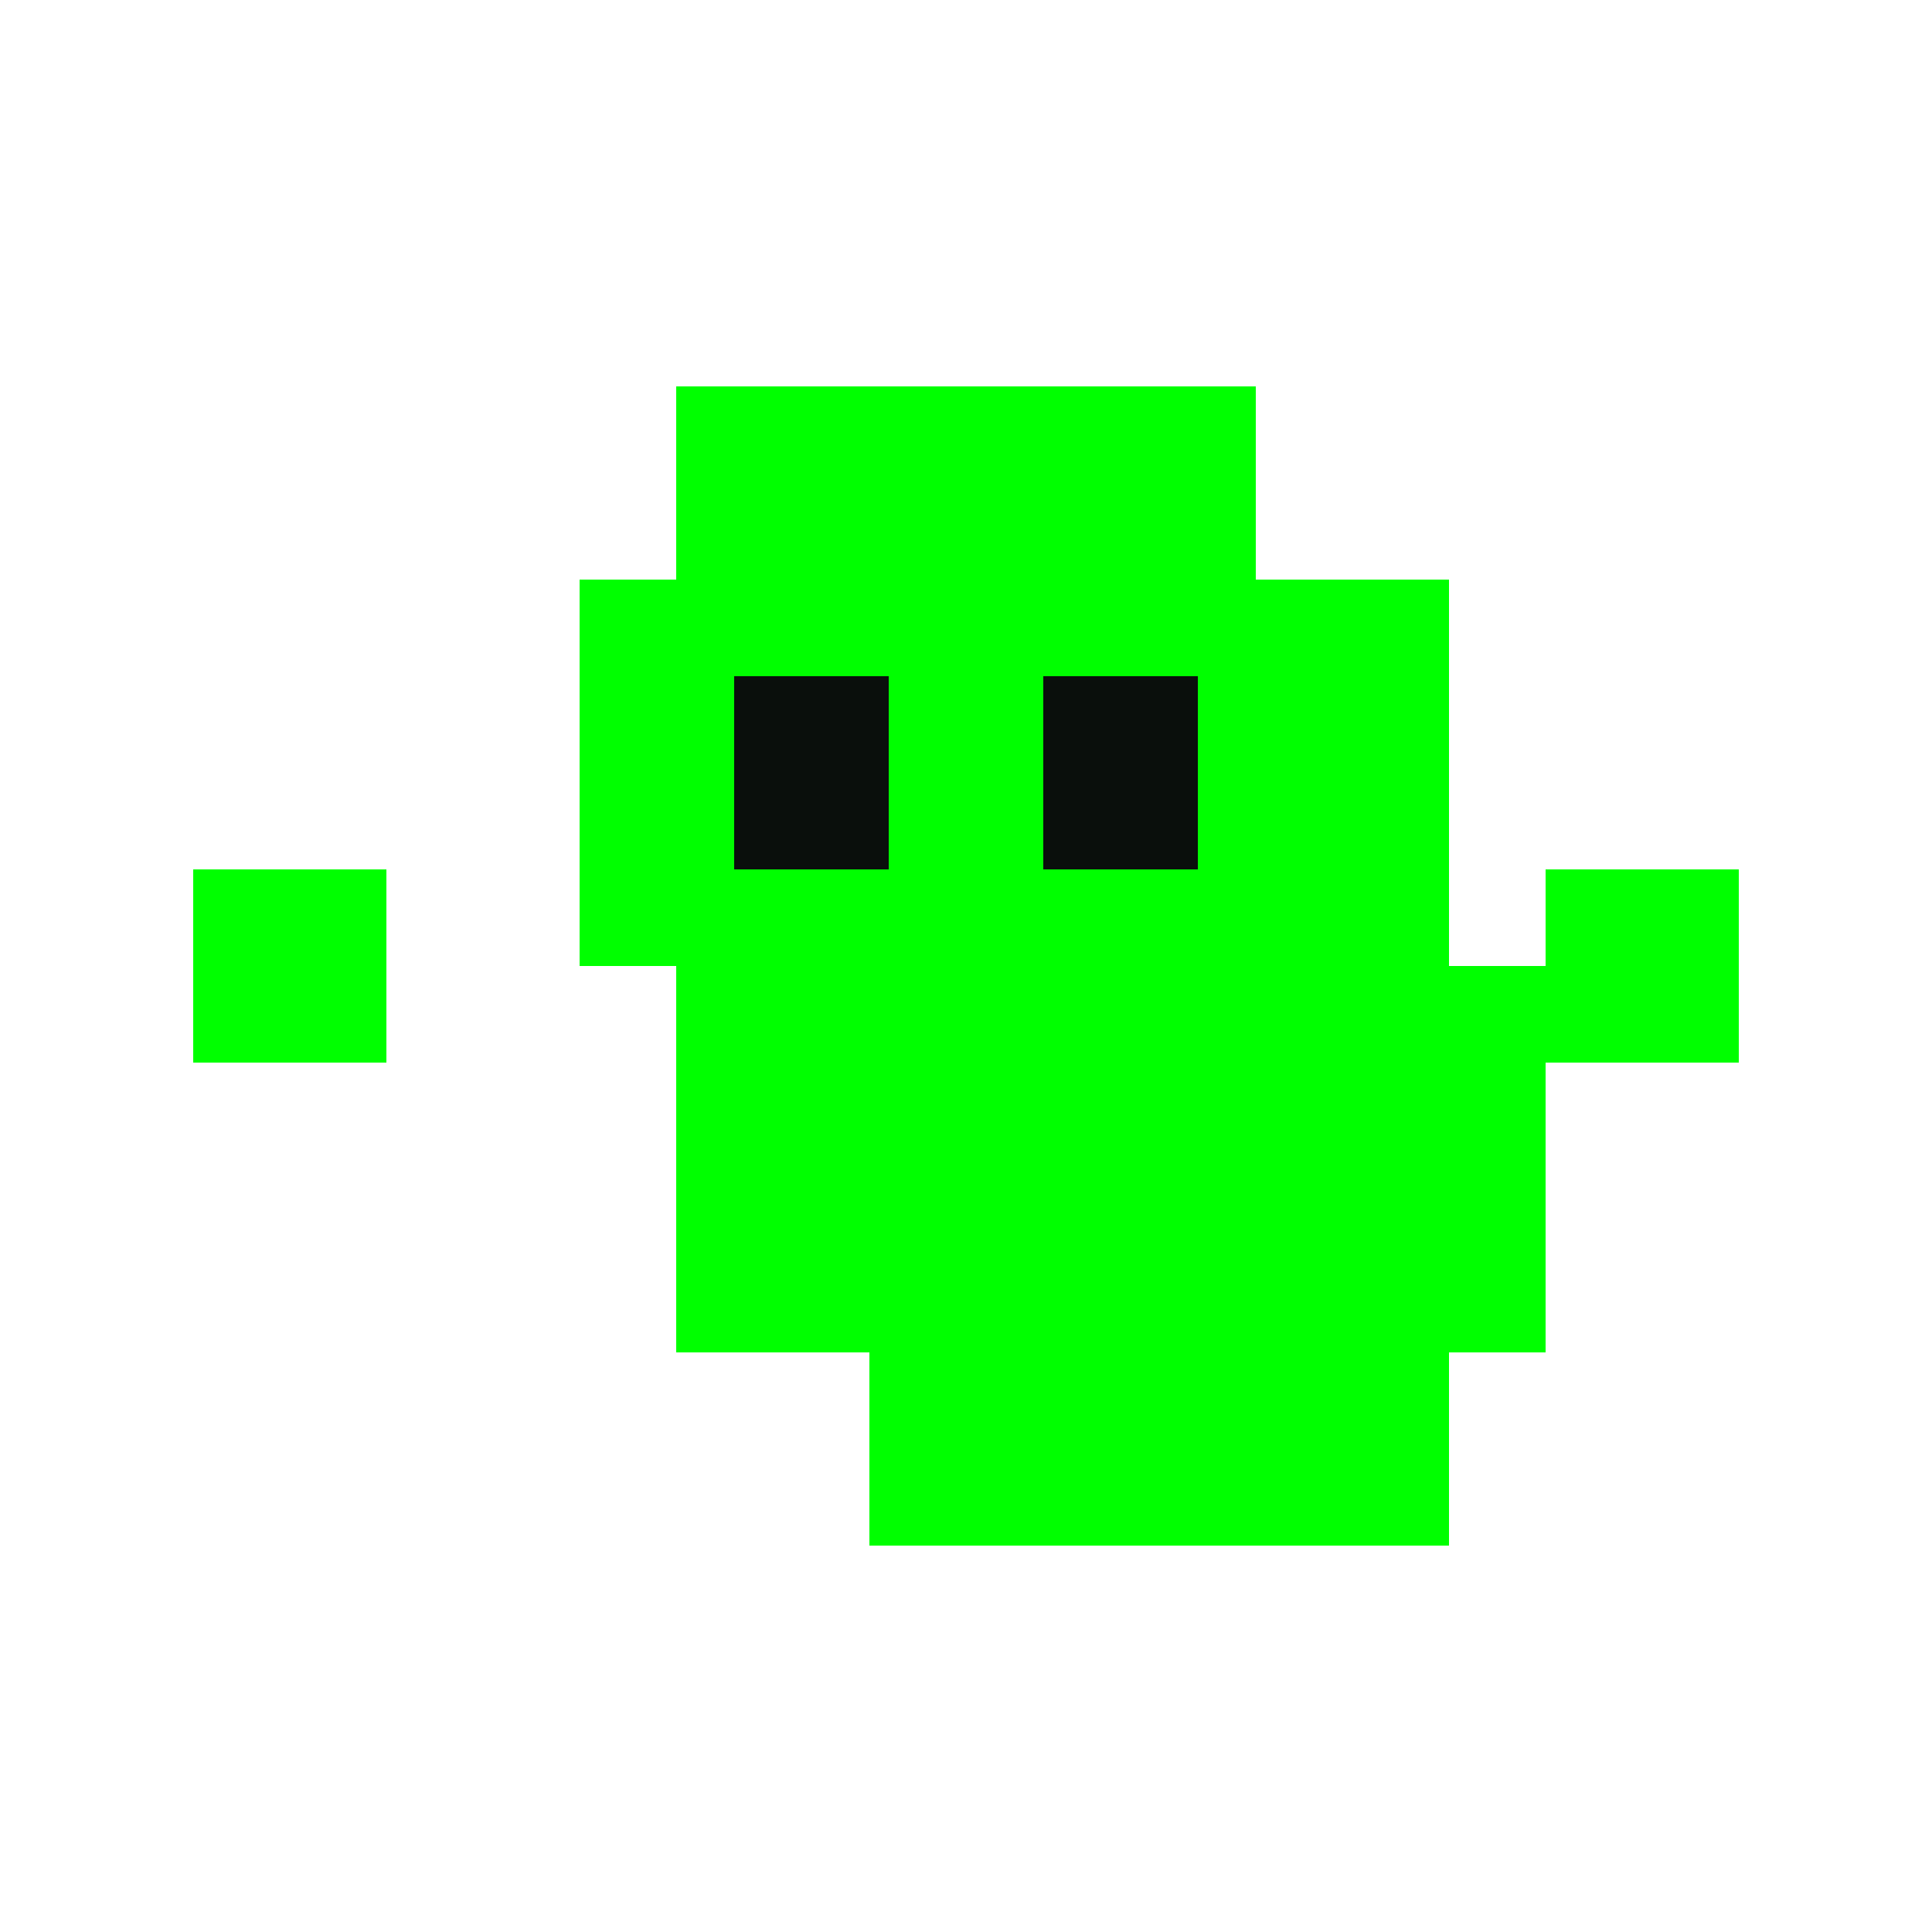
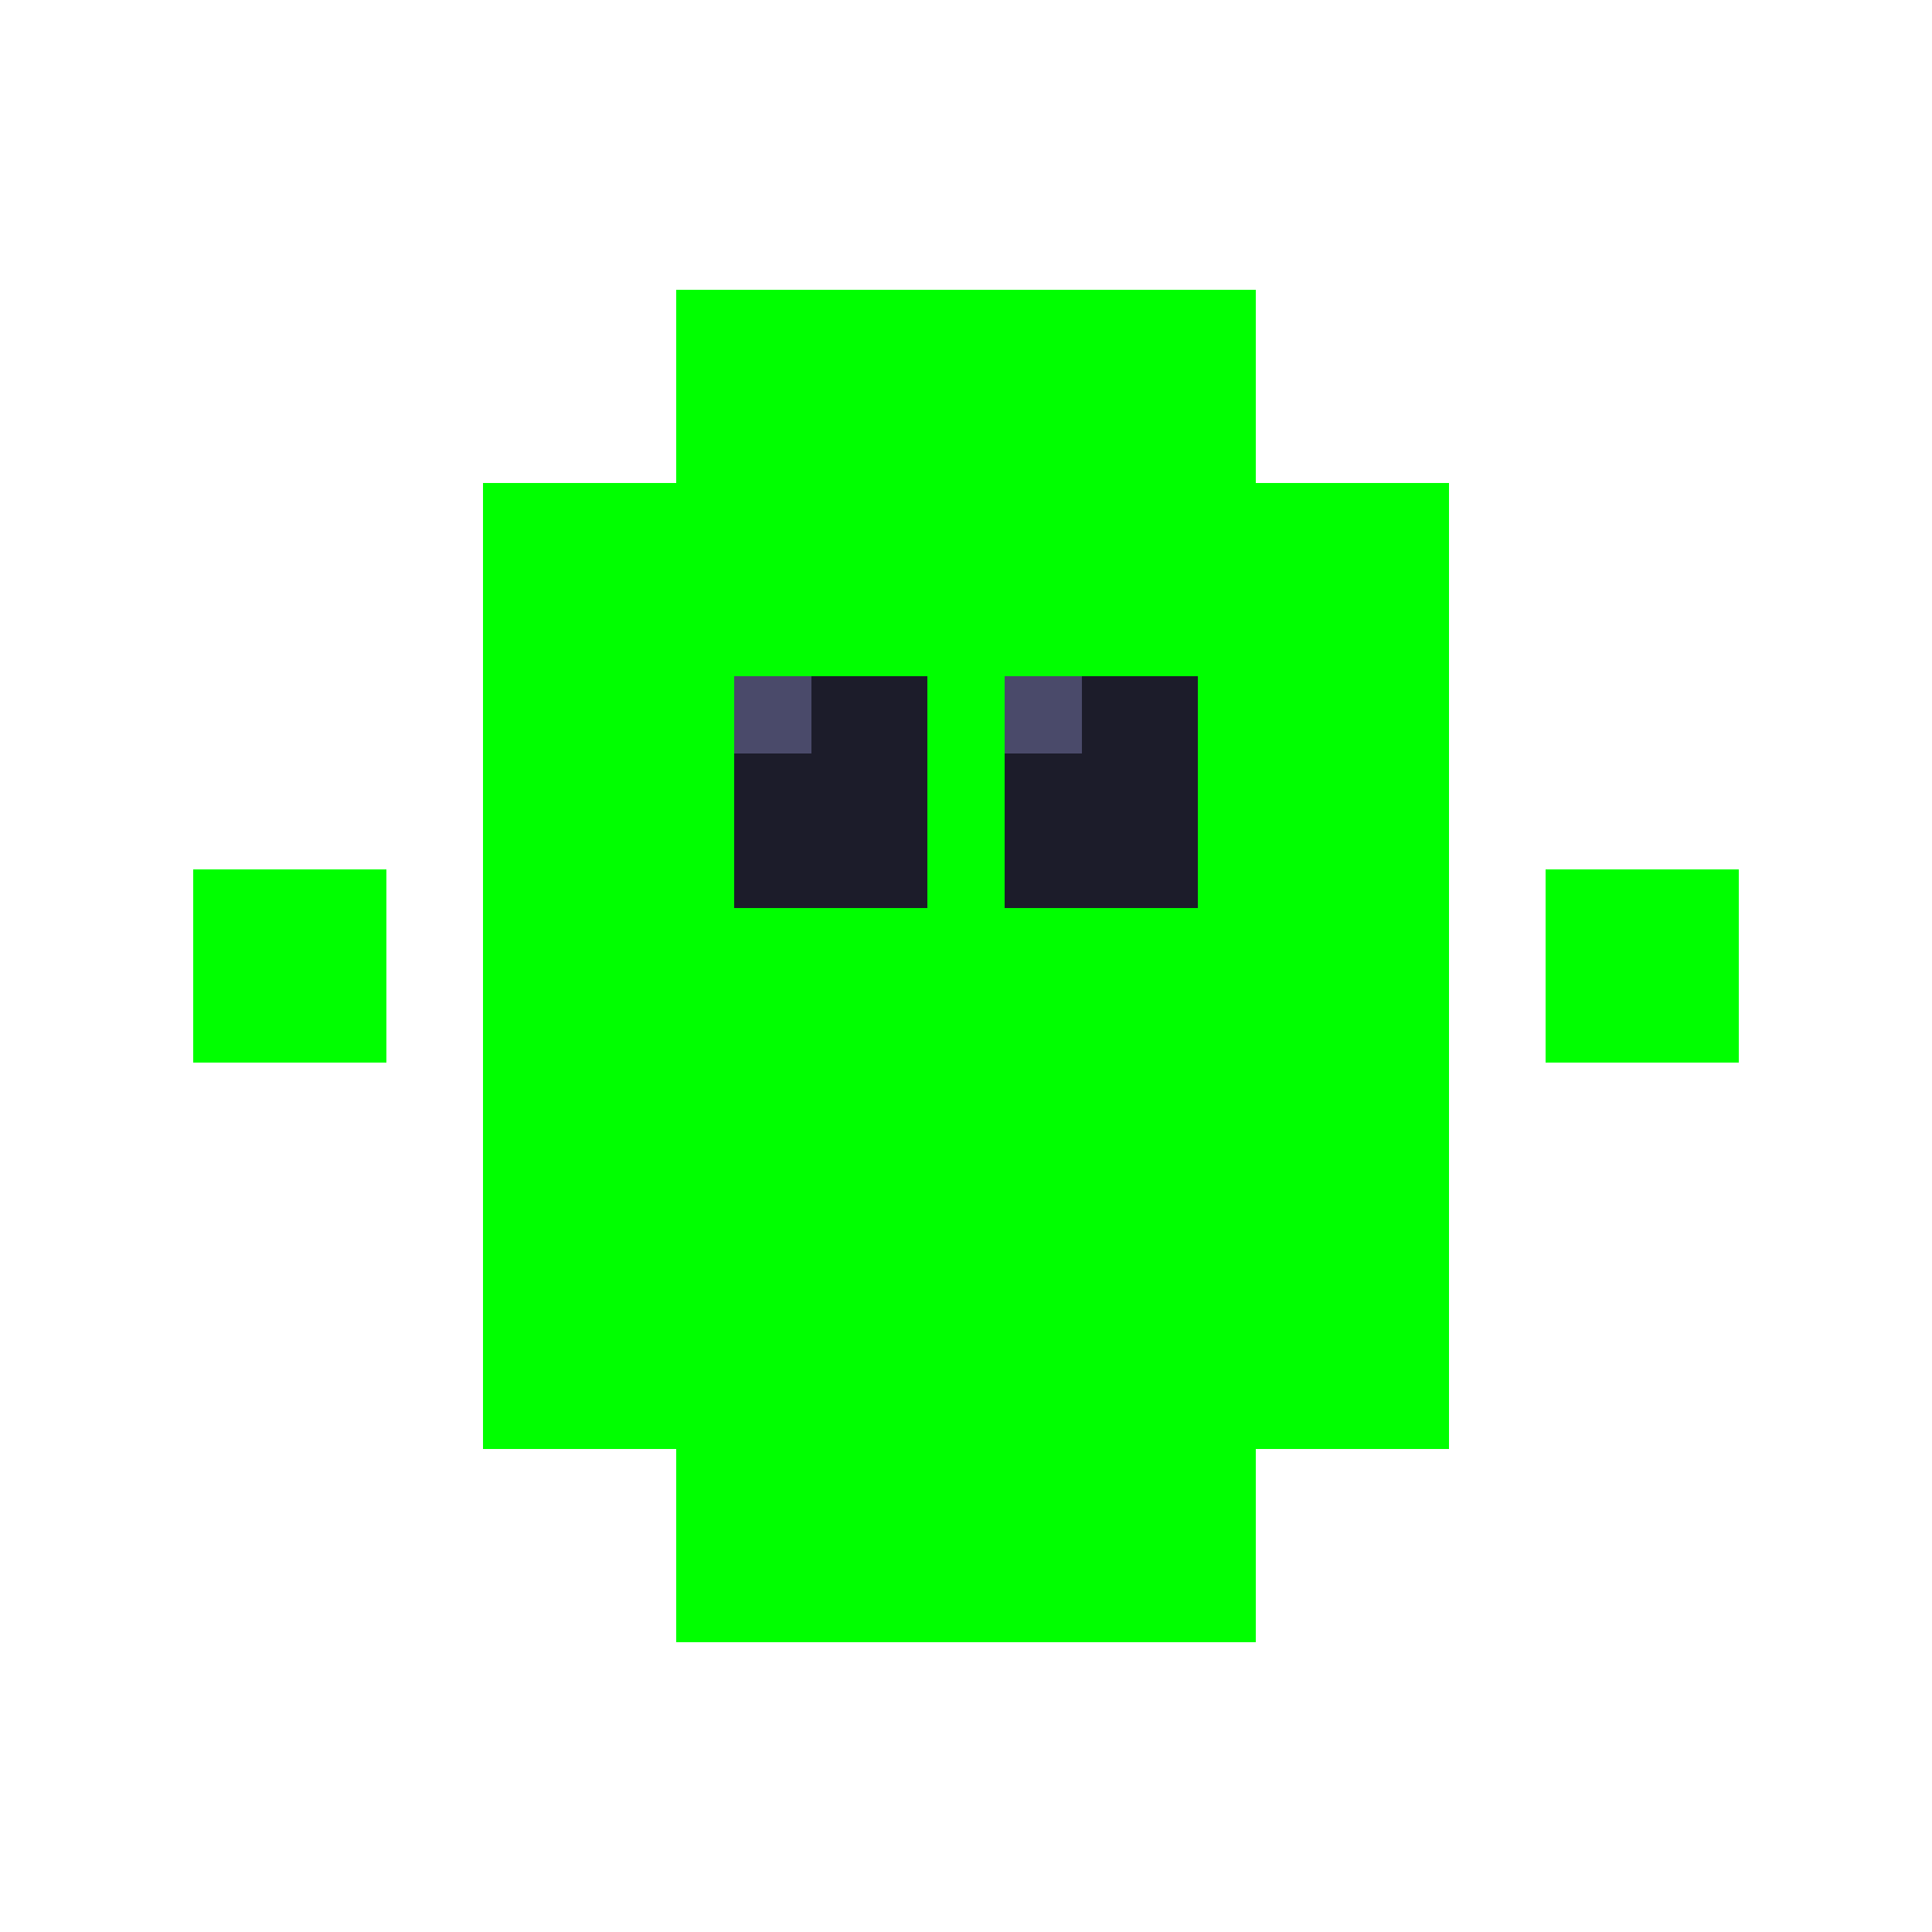
<svg xmlns="http://www.w3.org/2000/svg" viewBox="0 0 100 100">
-   <path d="M35 20 h30 v10 h10 v20 h5 v20 h-5 v10 h-30 v-10 h-10 v-20 h-5 v-20 h5 v-10 z" fill="#00ff00" />
-   <rect x="38" y="35" width="8" height="10" fill="#0a0f0c" />
-   <rect x="54" y="35" width="8" height="10" fill="#0a0f0c" />
-   <rect x="10" y="45" width="10" height="10" fill="#00ff00" />
-   <rect x="80" y="45" width="10" height="10" fill="#00ff00" />
+   <path d="M 35 15 L 65 15 L 65 25 L 75 25 L 75 75 L 65 75 L 65 85 L 35 85 L 35 75 L 25 75 L 25 25 L 35 25 Z" fill="#00FF00" />
+   <rect x="38" y="35" width="10" height="12" fill="#1c1c2a" />
+   <rect x="38" y="35" width="4" height="4" fill="#4a4a6a" />
+   <rect x="52" y="35" width="10" height="12" fill="#1c1c2a" />
+   <rect x="52" y="35" width="4" height="4" fill="#4a4a6a" />
+   <rect x="10" y="45" width="10" height="10" fill="#00FF00" />
+   <rect x="80" y="45" width="10" height="10" fill="#00FF00" />
</svg>
